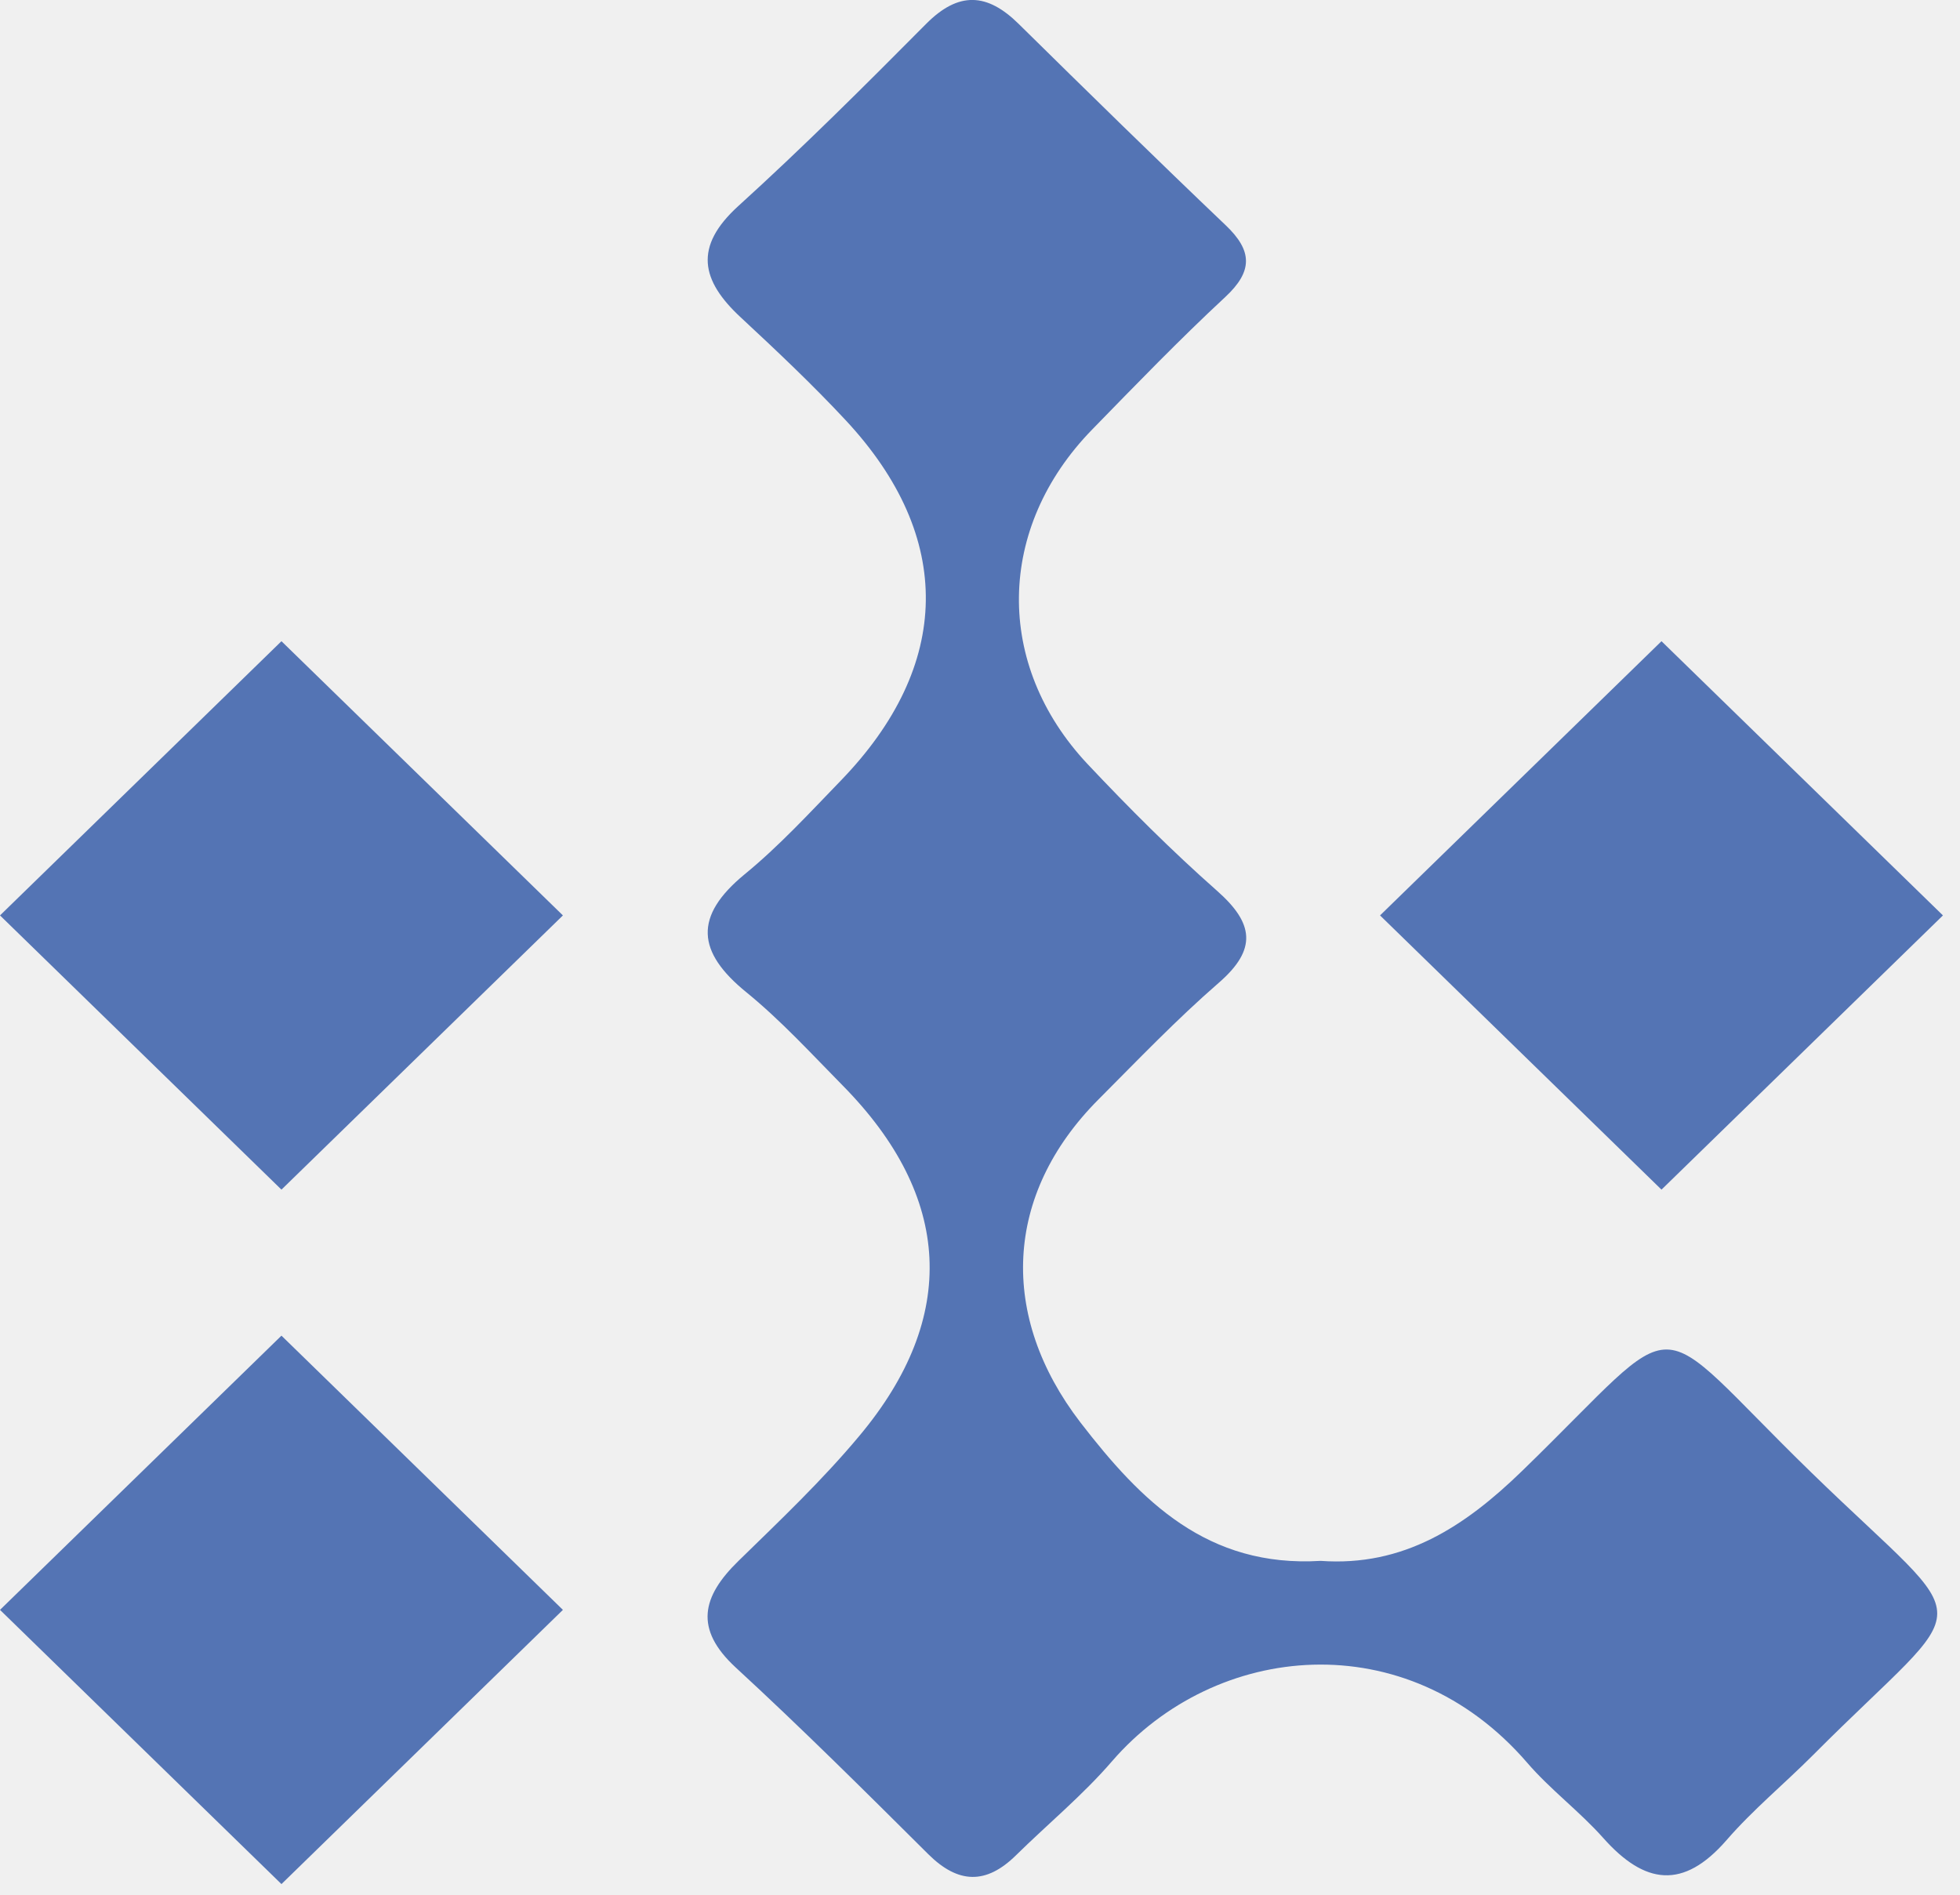
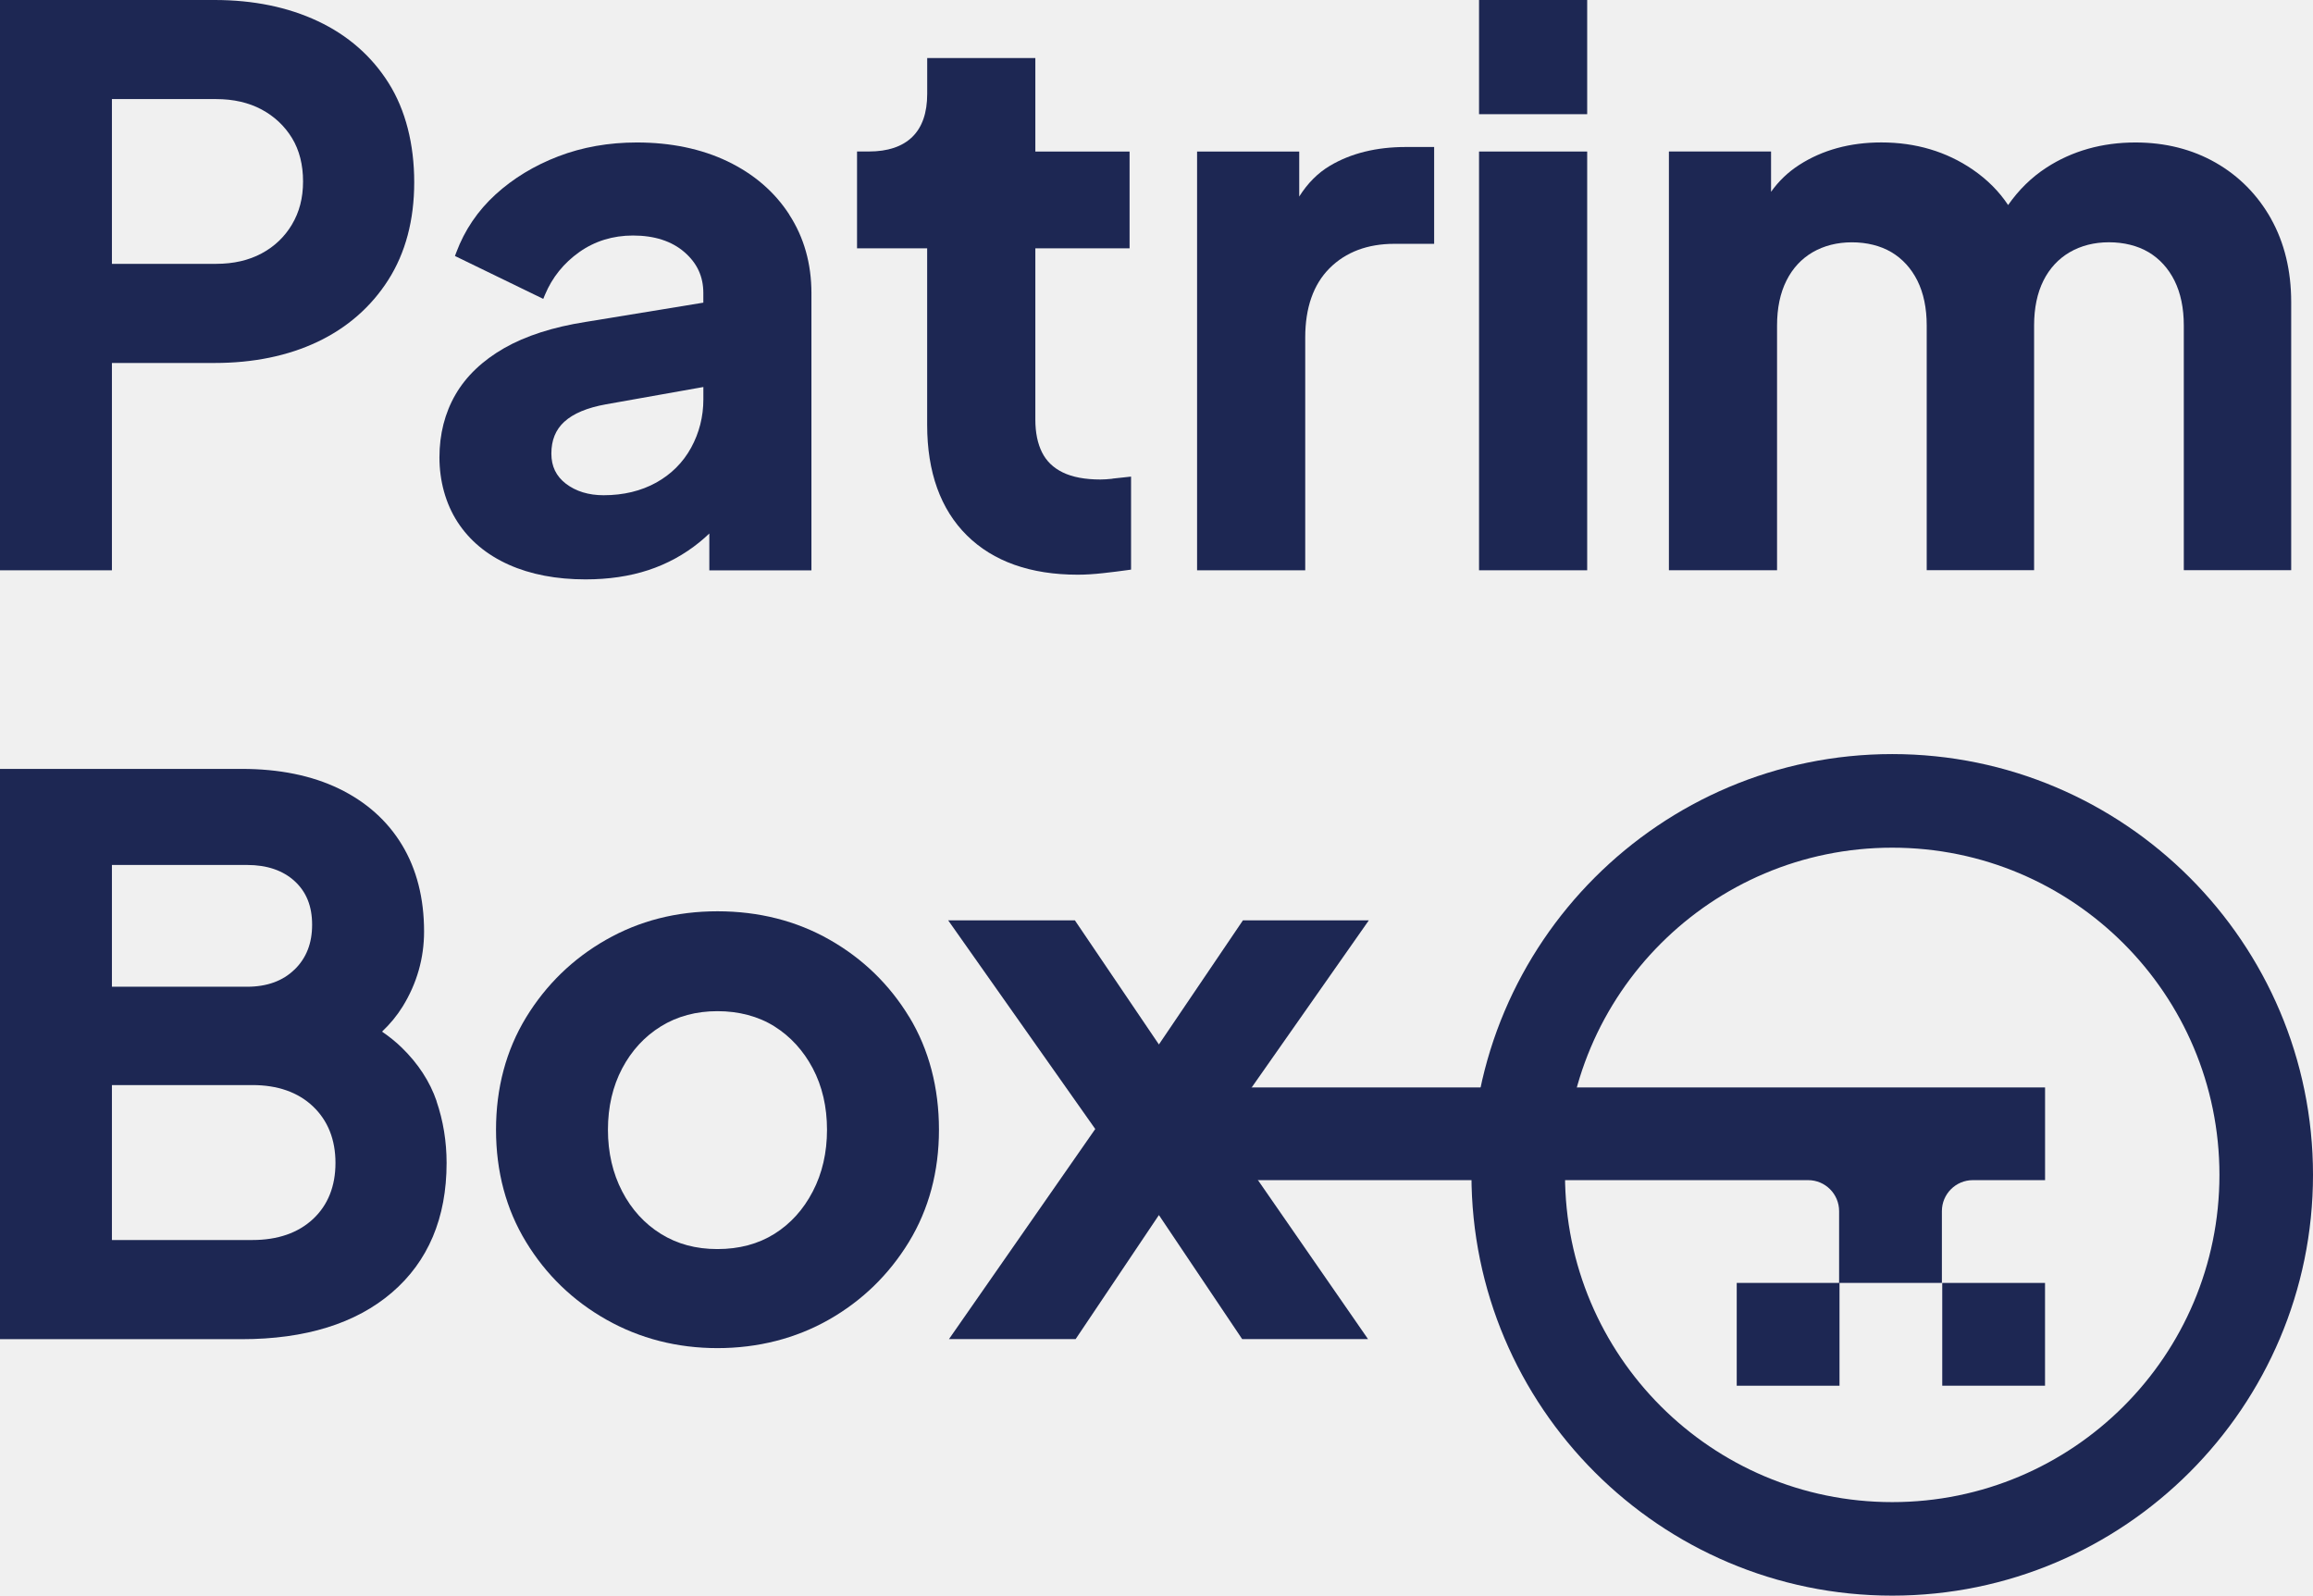
- <svg xmlns="http://www.w3.org/2000/svg" width="30" height="29" viewBox="0 0 30 29" fill="none">
-   <g clip-path="url(#clip0_11_267)">
-     <path d="M20.214 23.89C21.483 23.981 22.418 23.367 23.295 22.516C25.869 20.017 25.16 20.044 27.728 22.541C30.313 25.055 30.265 24.338 27.747 26.866C27.311 27.303 26.83 27.699 26.427 28.164C25.763 28.928 25.174 28.844 24.541 28.133C24.179 27.725 23.73 27.392 23.374 26.978C21.529 24.841 18.606 25.124 17.019 26.959C16.575 27.474 16.04 27.915 15.551 28.396C15.095 28.845 14.668 28.835 14.21 28.381C13.239 27.415 12.268 26.449 11.261 25.522C10.622 24.932 10.743 24.437 11.302 23.892C11.936 23.273 12.587 22.656 13.154 21.976C14.677 20.157 14.573 18.314 12.901 16.617C12.42 16.129 11.955 15.62 11.425 15.188C10.664 14.57 10.616 14.024 11.397 13.382C11.926 12.949 12.393 12.44 12.869 11.948C14.575 10.185 14.607 8.219 12.949 6.437C12.437 5.887 11.888 5.369 11.337 4.857C10.727 4.291 10.617 3.775 11.3 3.154C12.289 2.257 13.234 1.314 14.174 0.367C14.672 -0.135 15.109 -0.111 15.593 0.367C16.642 1.4 17.694 2.431 18.761 3.448C19.171 3.838 19.18 4.151 18.753 4.547C18.05 5.2 17.384 5.89 16.715 6.576C15.253 8.077 15.216 10.17 16.646 11.694C17.28 12.367 17.935 13.022 18.628 13.634C19.189 14.129 19.248 14.527 18.655 15.042C18.009 15.603 17.415 16.224 16.811 16.83C15.363 18.285 15.289 20.147 16.537 21.771C17.467 22.977 18.479 23.995 20.214 23.89Z" fill="#5474B4" />
-     <path d="M8.616 14.011L4.308 9.814L-0 14.011L4.308 18.208L8.616 14.011Z" fill="#5474B4" />
-     <path d="M8.616 24.64L4.308 20.443L0 24.64L4.308 28.837L8.616 24.64Z" fill="#5474B4" />
-     <path d="M29.739 14.011L25.431 9.814L21.123 14.011L25.431 18.208L29.739 14.011Z" fill="#5474B4" />
+ <svg xmlns="http://www.w3.org/2000/svg" id="Calque_1" data-name="Calque 1" viewBox="0 0 582.19 401.62">
+   <defs>
+     <style>
+       .cls-1 {
+         fill: #1d2753;
+       }
+     </style>
+   </defs>
+   <path class="cls-1" d="M476.28,213.36c45.48,0,82.36,36.87,82.36,82.36s-36.87,82.36-82.36,82.36-82.36-36.87-82.36-82.36,36.87-82.36,82.36-82.36M476.28,189.8c-58.4,0-105.91,47.51-105.91,105.91s47.51,105.91,105.91,105.91,105.91-47.51,105.91-105.91-47.51-105.91-105.91-105.91h0Z" />
+   <g>
+     <rect class="cls-1" x="488.87" y="322.91" width="25.87" height="25.87" />
+     <path class="cls-1" d="M289.87,273.71v23.33h165.24c4.31,0,7.8,3.49,7.8,7.8v18.07h-25.77v25.87h25.87v-25.87h25.77v-18.07c0-4.31,3.49-7.8,7.8-7.8h18.17v-23.33h-224.87Z" />
  </g>
-   <defs>
-     <clipPath id="clip0_11_267">
-       <rect width="29.738" height="28.837" fill="white" />
-     </clipPath>
-   </defs>
+   <path class="cls-1" d="M97.82,20.91c-4.27-6.79-10.26-12.03-17.81-15.58C72.5,1.79,63.76,0,54.02,0H0v143.54h28.17v-52.18h25.86c9.74,0,18.45-1.79,25.89-5.32,7.48-3.55,13.48-8.79,17.81-15.58,4.33-6.79,6.53-15.06,6.53-24.59s-2.16-18.17-6.44-24.96ZM73.49,56.51c-1.85,3.1-4.42,5.56-7.65,7.28-3.24,1.74-7.08,2.62-11.43,2.62h-26.24V24.94h26.24c4.35,0,8.19.88,11.44,2.62,3.22,1.73,5.79,4.15,7.65,7.19,1.85,3.04,2.78,6.72,2.78,10.92s-.94,7.72-2.79,10.83Z" />
+   <path class="cls-1" d="M198.67,54.01c-3.69-5.71-8.91-10.21-15.53-13.39-6.57-3.15-14.27-4.76-22.86-4.76-7.06,0-13.7,1.17-19.74,3.49-6.04,2.31-11.36,5.54-15.81,9.6-4.47,4.08-7.79,8.98-9.87,14.56l-.35.92,22.23,10.8.44-1.06c1.81-4.34,4.72-7.95,8.64-10.73,3.91-2.76,8.46-4.16,13.51-4.16,5.39,0,9.75,1.41,12.95,4.19,3.2,2.78,4.75,6.14,4.75,10.28v2.43l-29.63,4.85c-8.18,1.28-15.08,3.5-20.49,6.59-5.46,3.13-9.58,7.06-12.26,11.69-2.68,4.63-4.04,9.96-4.04,15.82s1.53,11.59,4.55,16.25c3.01,4.65,7.34,8.26,12.89,10.75,5.5,2.46,12,3.7,19.32,3.7,5.78,0,11.1-.78,15.81-2.33,4.72-1.55,9.04-3.91,12.87-7.02.86-.7,1.69-1.43,2.49-2.2v9.28h25.7v-69.78c0-7.39-1.87-14.04-5.58-19.75ZM142.05,106.15c2.23-2.06,5.75-3.53,10.45-4.38l24.54-4.36v3.1c0,4.35-1.04,8.45-3.09,12.19-2.04,3.72-5,6.67-8.78,8.77-3.81,2.11-8.26,3.18-13.24,3.18-3.78,0-6.97-.98-9.49-2.9-2.46-1.89-3.66-4.37-3.66-7.58,0-3.38,1.07-6.01,3.27-8.03Z" />
+   <path class="cls-1" d="M280,120.5c-1.16.12-2.17.19-3.02.19-3.87,0-7.06-.6-9.49-1.79-2.37-1.15-4.11-2.84-5.2-5.02-1.12-2.23-1.69-5.01-1.69-8.24v-43.13h23.72v-24.37h-23.72V14.61h-27.22v9.05c0,4.74-1.26,8.37-3.75,10.8-2.5,2.44-6.17,3.67-10.92,3.67h-2.99v24.37h17.65v44.45c0,11.89,3.37,21.25,10,27.81,6.63,6.56,16.02,9.89,27.9,9.89,1.91,0,4.05-.13,6.38-.39,2.29-.25,4.33-.51,6.11-.76l.93-.13v-23.41l-4.71.51Z" />
+   <path class="cls-1" d="M353.83,37c-7.38,0-13.79,1.58-19.06,4.71-3.04,1.8-5.63,4.39-7.75,7.76v-11.33h-25.71v105.4h27.22v-58.58c0-7.51,2.06-13.38,6.13-17.45,4.07-4.07,9.56-6.14,16.31-6.14h10.01v-24.37h-7.16Z" />
+   <g>
+     <rect class="cls-1" x="372.28" y="38.14" width="27.22" height="105.4" />
+     <rect class="cls-1" x="372.28" width="27.22" height="28.74" />
+   </g>
+   <path class="cls-1" d="M571.66,55.11c-3.38-6.03-8.08-10.8-13.98-14.17-5.9-3.37-12.69-5.08-20.18-5.08-8.4,0-15.94,2.13-22.42,6.34-3.74,2.43-6.95,5.58-9.63,9.41-2.26-3.42-5.23-6.4-8.91-8.93-6.62-4.53-14.35-6.83-23-6.83-7.9,0-14.86,1.91-20.7,5.68-2.78,1.79-5.14,4.05-7.06,6.75v-10.15h-25.71v105.4h27.22v-61.61c0-4.36.79-8.16,2.36-11.28,1.53-3.08,3.75-5.48,6.58-7.14,2.86-1.66,6.19-2.51,9.9-2.51s7.18.84,9.97,2.5c2.77,1.65,4.96,4.06,6.51,7.14,1.56,3.13,2.35,6.92,2.35,11.28v61.61h27.03v-61.61c0-4.36.79-8.16,2.35-11.28,1.54-3.08,3.77-5.48,6.6-7.14,2.86-1.66,6.18-2.51,9.89-2.51s7.19.84,9.98,2.5c2.77,1.65,4.96,4.06,6.51,7.14,1.56,3.13,2.35,6.92,2.35,11.28v61.61h27.03v-67.5c0-7.87-1.7-14.91-5.07-20.93Z" />
+   <path class="cls-1" d="M109.9,277.17c-1.69-4.94-4.66-9.49-8.81-13.52-1.45-1.41-3.1-2.74-4.93-3.99,2.06-1.95,3.79-4.06,5.19-6.32,3.57-5.78,5.39-12.14,5.39-18.88,0-8.38-1.87-15.72-5.57-21.82-3.69-6.1-9.05-10.86-15.92-14.17-6.82-3.28-15.02-4.94-24.38-4.94H0v143.54h60.85c16.01,0,28.73-3.95,37.8-11.74,9.13-7.83,13.76-18.8,13.76-32.61,0-5.41-.85-10.63-2.53-15.53ZM28.17,273.11h35.35c6.38,0,11.52,1.81,15.28,5.39,3.74,3.57,5.64,8.35,5.64,14.21s-1.9,10.6-5.63,14.1c-3.77,3.52-8.91,5.3-15.29,5.3H28.17v-39ZM74.14,244.02c-2.93,2.88-6.95,4.34-11.95,4.34H28.17v-30.65h34.02c5,0,9.03,1.37,11.98,4.08,2.96,2.72,4.39,6.31,4.39,10.97s-1.44,8.37-4.42,11.28Z" />
+   <path class="cls-1" d="M228.86,255.99c-4.94-8.15-11.68-14.7-20.03-19.45-8.35-4.76-17.85-7.17-28.23-7.17s-19.69,2.41-28.05,7.17c-8.35,4.75-15.11,11.32-20.13,19.54-5.02,8.24-7.57,17.75-7.57,28.27s2.54,20.04,7.57,28.27c5.01,8.23,11.81,14.8,20.22,19.54,8.41,4.75,17.82,7.16,27.95,7.16s19.69-2.41,28.05-7.17c8.35-4.75,15.11-11.32,20.13-19.54,5.02-8.23,7.57-17.74,7.57-28.27s-2.51-20.18-7.47-28.36ZM194.91,310.57c-4.05,2.53-8.86,3.82-14.32,3.82s-10.13-1.28-14.23-3.82c-4.1-2.54-7.39-6.13-9.75-10.68-2.38-4.57-3.59-9.8-3.59-15.53s1.2-10.93,3.58-15.44c2.37-4.49,5.66-8.06,9.76-10.59,4.1-2.54,8.9-3.82,14.23-3.82s10.27,1.28,14.32,3.82c4.05,2.54,7.3,6.1,9.68,10.59,2.37,4.5,3.57,9.69,3.57,15.44s-1.2,10.97-3.58,15.53c-2.36,4.55-5.61,8.14-9.67,10.68Z" />
+   <polygon class="cls-1" points="344.54 231.65 312.85 231.65 291.7 262.89 270.55 231.65 238.66 231.65 275.68 284.17 238.86 337.05 270.74 337.05 291.7 305.83 312.66 337.05 344.34 337.05 307.72 284.17 344.54 231.65" />
</svg>
